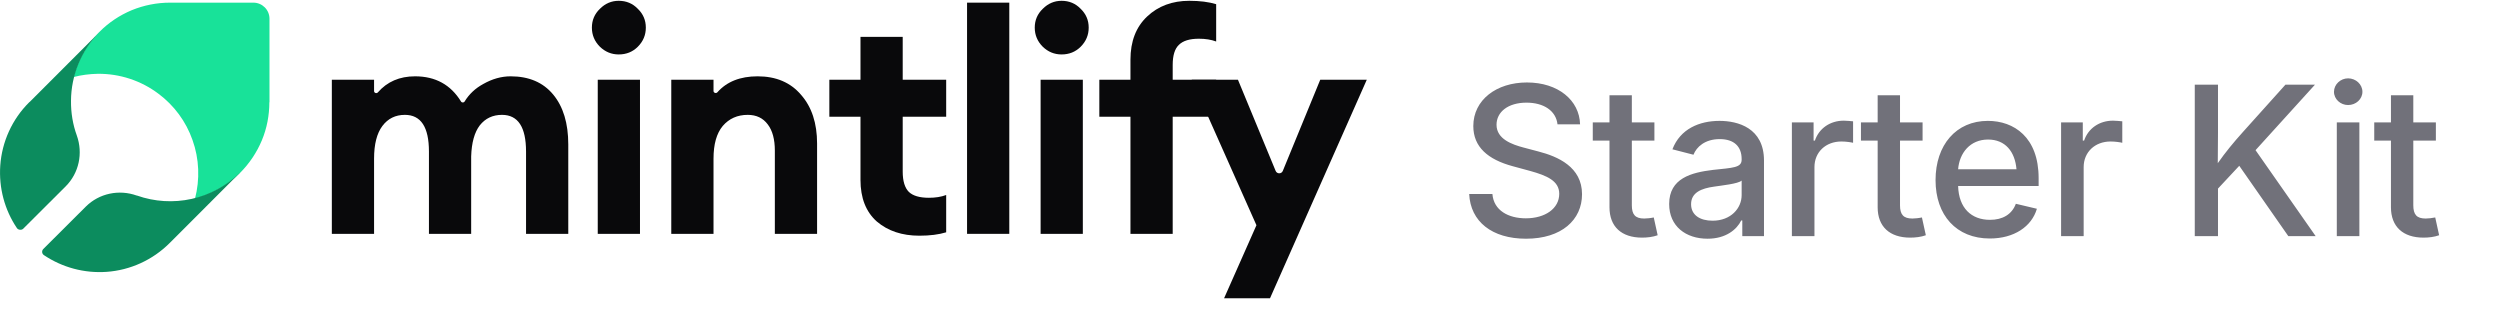
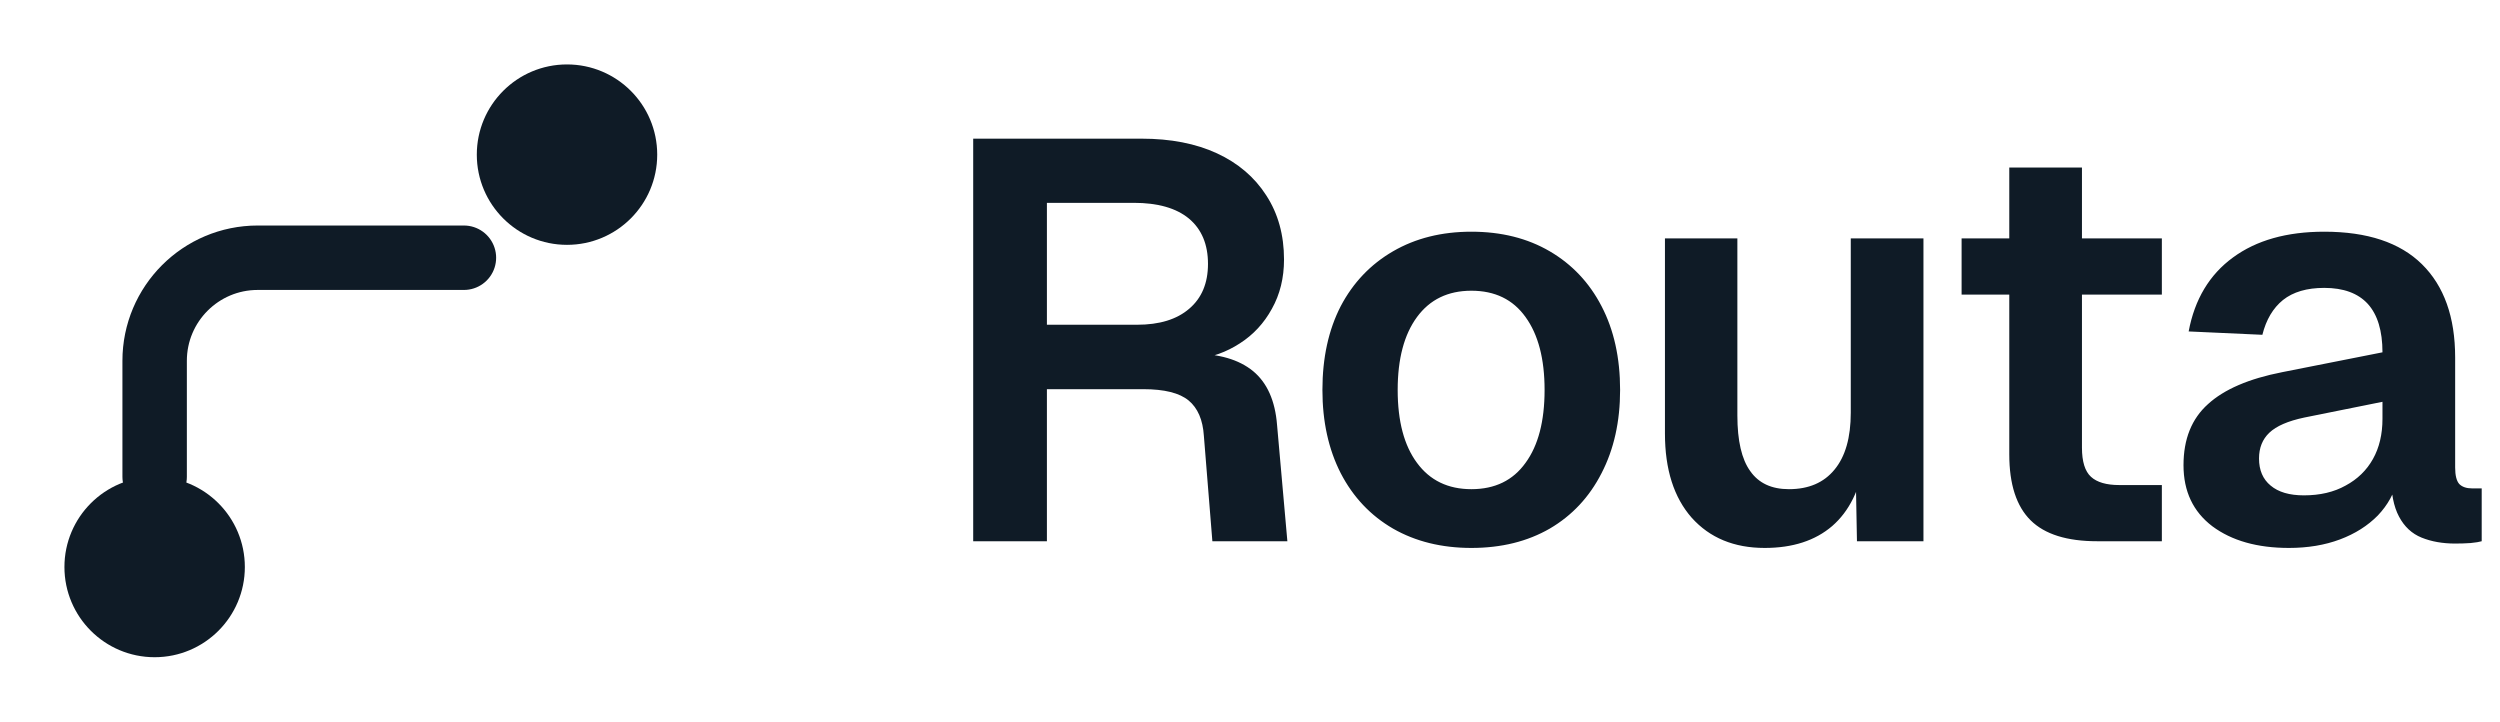
- <svg xmlns="http://www.w3.org/2000/svg" width="180" height="23" viewBox="0 0 180 23" fill="none">
-   <path d="M91.44 21.476H88.133L90.464 16.216L85.802 5.74H89.132L91.847 12.307C91.943 12.536 92.268 12.536 92.362 12.306L95.058 5.74H98.409L91.44 21.476Z" fill="#09090B" />
-   <path d="M81.393 16.837V8.403H79.152V5.74H81.393V4.297C81.393 2.98 81.792 1.944 82.592 1.19C83.391 0.435 84.404 0.058 85.633 0.058C86.387 0.058 87.031 0.139 87.564 0.302V2.988C87.208 2.854 86.794 2.788 86.32 2.788C85.655 2.788 85.174 2.936 84.878 3.232C84.582 3.513 84.434 3.994 84.434 4.674V5.74H87.564V8.403H84.434V16.837H81.393Z" fill="#09090B" />
-   <path d="M76.433 3.92C75.915 3.92 75.463 3.735 75.079 3.365C74.694 2.98 74.502 2.521 74.502 1.989C74.502 1.456 74.694 1.005 75.079 0.635C75.463 0.25 75.915 0.058 76.433 0.058C76.98 0.058 77.438 0.25 77.809 0.635C78.193 1.005 78.386 1.456 78.386 1.989C78.386 2.521 78.193 2.98 77.809 3.365C77.438 3.735 76.98 3.92 76.433 3.92ZM74.924 16.837V5.74H77.964V16.837H74.924Z" fill="#09090B" />
-   <path d="M69.628 16.837V0.191H72.669V16.837H69.628Z" fill="#09090B" />
-   <path d="M66.194 16.97C64.951 16.97 63.93 16.63 63.131 15.949C62.347 15.254 61.955 14.255 61.955 12.953V8.403H59.713V5.74H61.955V2.655H64.995V5.74H68.125V8.403H64.995V12.354C64.995 13.034 65.143 13.523 65.439 13.819C65.735 14.1 66.216 14.24 66.882 14.24C67.355 14.24 67.769 14.174 68.125 14.04V16.726C67.592 16.889 66.948 16.97 66.194 16.97Z" fill="#09090B" />
-   <path d="M48.332 16.837V5.74H51.373V6.551C51.373 6.688 51.559 6.748 51.65 6.646C52.328 5.879 53.293 5.495 54.546 5.495C55.878 5.495 56.921 5.939 57.676 6.827C58.445 7.7 58.83 8.869 58.83 10.334V16.837H55.789V10.844C55.789 10.03 55.619 9.402 55.279 8.958C54.939 8.499 54.458 8.27 53.836 8.27C53.096 8.27 52.497 8.536 52.038 9.069C51.594 9.601 51.373 10.386 51.373 11.421V16.837H48.332Z" fill="#09090B" />
-   <path d="M44.547 3.92C44.029 3.92 43.578 3.735 43.193 3.365C42.809 2.98 42.616 2.521 42.616 1.989C42.616 1.456 42.809 1.005 43.193 0.635C43.578 0.25 44.029 0.058 44.547 0.058C45.095 0.058 45.553 0.25 45.923 0.635C46.308 1.005 46.5 1.456 46.5 1.989C46.5 2.521 46.308 2.98 45.923 3.365C45.553 3.735 45.095 3.92 44.547 3.92ZM43.038 16.837V5.74H46.079V16.837H43.038Z" fill="#09090B" />
-   <path d="M37.875 16.837V10.911C37.875 9.15 37.298 8.27 36.144 8.27C35.478 8.27 34.945 8.521 34.546 9.024C34.161 9.527 33.954 10.275 33.924 11.266V16.837H30.884V10.911C30.884 9.15 30.306 8.27 29.152 8.27C28.472 8.27 27.932 8.536 27.532 9.069C27.133 9.601 26.933 10.386 26.933 11.421V16.837H23.892V5.74H26.933V6.559C26.933 6.695 27.116 6.755 27.206 6.652C27.878 5.881 28.771 5.495 29.885 5.495C31.349 5.495 32.452 6.1 33.193 7.309C33.252 7.404 33.395 7.403 33.454 7.307C33.774 6.78 34.219 6.361 34.79 6.05C35.441 5.68 36.099 5.495 36.765 5.495C38.082 5.495 39.103 5.932 39.828 6.805C40.553 7.678 40.916 8.876 40.916 10.4V16.837H37.875Z" fill="#09090B" />
-   <path d="M19.403 7.362V1.35C19.403 0.705 18.879 0.191 18.244 0.191H12.235C11.291 0.191 10.357 0.378 9.487 0.733C8.618 1.098 7.824 1.621 7.16 2.295L7.114 2.341C6.235 3.23 5.609 4.333 5.291 5.548C5.861 5.399 6.45 5.324 7.039 5.314C8.609 5.296 10.151 5.801 11.403 6.745C12.534 7.586 13.394 8.746 13.861 10.083C14.347 11.438 14.403 12.916 14.039 14.309C15.244 13.991 16.356 13.364 17.244 12.486L17.291 12.439C17.954 11.775 18.487 10.98 18.851 10.111C19.216 9.241 19.393 8.306 19.393 7.362H19.403Z" fill="#18E299" />
-   <path d="M5.112 7.26C5.121 5.416 5.857 3.646 7.151 2.324L2.151 7.326C2.133 7.344 2.114 7.354 2.095 7.372C0.876 8.583 0.14 10.204 0.019 11.918C-0.092 13.52 0.327 15.103 1.22 16.426C1.306 16.552 1.537 16.593 1.667 16.472L4.73 13.417C5.689 12.458 5.987 11.033 5.531 9.757C5.242 8.965 5.103 8.117 5.112 7.26Z" fill="#0C8C5E" />
-   <path d="M17.262 12.44C16.303 13.38 15.102 14.032 13.799 14.321C12.486 14.61 11.127 14.526 9.861 14.079C9.861 14.079 9.851 14.079 9.842 14.079C8.567 13.622 7.142 13.921 6.183 14.871L3.12 17.926C2.99 18.056 3.009 18.27 3.167 18.373C4.489 19.258 6.072 19.686 7.673 19.574C9.386 19.453 10.997 18.717 12.216 17.497L12.263 17.451L17.262 12.449V12.44Z" fill="#0C8C5E" />
-   <text x="105" y="17" font-family="Inter, ui-sans-serif, system-ui, -apple-system, sans-serif" font-size="15" font-weight="500" fill="#71717A" letter-spacing="-0.01em">Starter Kit</text>
+ <svg xmlns="http://www.w3.org/2000/svg" viewBox="0 0 97 28" width="97" height="28" fill="none" role="img" aria-label="Routa">
+   <circle cx="6" cy="22" r="3.5" fill="#0F1B26" />
+   <circle cx="22" cy="6" r="3.5" fill="#0F1B26" />
+   <path d="M6 18.5V14a4 4 0 0 1 4-4h8" stroke="#0F1B26" stroke-width="2.5" stroke-linecap="round" stroke-linejoin="round" fill="none" />
+   <path fill="#0F1B26" d="M37.76 21L37.76 5.38L44.29 5.38Q45.99 5.38 47.22 5.95Q48.45 6.52 49.13 7.58Q49.82 8.64 49.82 10.07Q49.82 11.14 49.35 11.98Q48.89 12.82 48.11 13.32Q47.33 13.83 46.38 13.94L46.27 13.72Q47.79 13.72 48.62 14.4Q49.44 15.08 49.55 16.49L49.95 21L47.04 21L46.71 16.91Q46.65 15.98 46.12 15.54Q45.59 15.1 44.36 15.1L40.62 15.1L40.62 21ZM40.62 12.6L44.12 12.6Q45.42 12.6 46.14 11.98Q46.87 11.36 46.87 10.24Q46.87 9.1 46.13 8.48Q45.39 7.87 43.99 7.87L40.62 7.87Z M57.09 21.26Q55.36 21.26 54.05 20.51Q52.74 19.75 52.02 18.36Q51.31 16.97 51.31 15.13Q51.31 13.26 52.02 11.88Q52.74 10.51 54.05 9.75Q55.36 8.99 57.09 8.99Q58.83 8.99 60.13 9.75Q61.43 10.51 62.14 11.88Q62.86 13.26 62.86 15.13Q62.86 16.97 62.14 18.36Q61.43 19.75 60.13 20.51Q58.83 21.26 57.09 21.26ZM57.09 18.98Q58.46 18.98 59.19 17.96Q59.93 16.95 59.93 15.13Q59.93 13.32 59.19 12.3Q58.46 11.28 57.09 11.28Q55.73 11.28 54.98 12.3Q54.23 13.32 54.23 15.13Q54.23 16.95 54.98 17.96Q55.73 18.98 57.09 18.98Z M68.47 21.26Q66.69 21.26 65.64 20.09Q64.6 18.91 64.6 16.82L64.6 9.25L67.41 9.25L67.41 16.12Q67.41 17.59 67.91 18.28Q68.4 18.98 69.41 18.98Q70.56 18.98 71.18 18.22Q71.81 17.46 71.81 16.01L71.81 9.25L74.63 9.25L74.63 21L72.05 21L71.99 17.77L72.34 17.88Q72.08 19.55 71.09 20.41Q70.1 21.26 68.47 21.26Z M81.37 21Q79.61 21 78.79 20.19Q77.96 19.37 77.96 17.63L77.96 6.5L80.78 6.5L80.78 17.37Q80.78 18.18 81.13 18.5Q81.48 18.82 82.23 18.82L83.88 18.82L83.88 21ZM76.11 11.43L76.11 9.25L83.88 9.25L83.88 11.43Z M88.81 21.26Q86.97 21.26 85.84 20.42Q84.72 19.57 84.72 18.05Q84.72 16.53 85.67 15.68Q86.61 14.82 88.55 14.44L92.44 13.67Q92.44 12.42 91.87 11.79Q91.3 11.17 90.18 11.17Q89.17 11.17 88.58 11.64Q88 12.11 87.78 12.99L84.92 12.86Q85.27 10.99 86.64 9.99Q88 8.99 90.18 8.99Q92.69 8.99 93.97 10.25Q95.26 11.52 95.26 13.87L95.26 18.14Q95.26 18.6 95.42 18.78Q95.59 18.95 95.92 18.95L96.29 18.95L96.29 21Q96.16 21.04 95.86 21.07Q95.57 21.09 95.26 21.09Q94.53 21.09 93.96 20.86Q93.39 20.63 93.08 20.04Q92.77 19.46 92.77 18.45L93.02 18.62Q92.84 19.39 92.26 20Q91.67 20.6 90.79 20.93Q89.91 21.26 88.81 21.26ZM89.39 19.22Q90.33 19.22 91.01 18.84Q91.7 18.47 92.07 17.81Q92.44 17.15 92.44 16.25L92.44 15.59L89.41 16.2Q88.46 16.4 88.05 16.79Q87.65 17.17 87.65 17.79Q87.65 18.47 88.1 18.84Q88.55 19.22 89.39 19.22Z" />
</svg>
